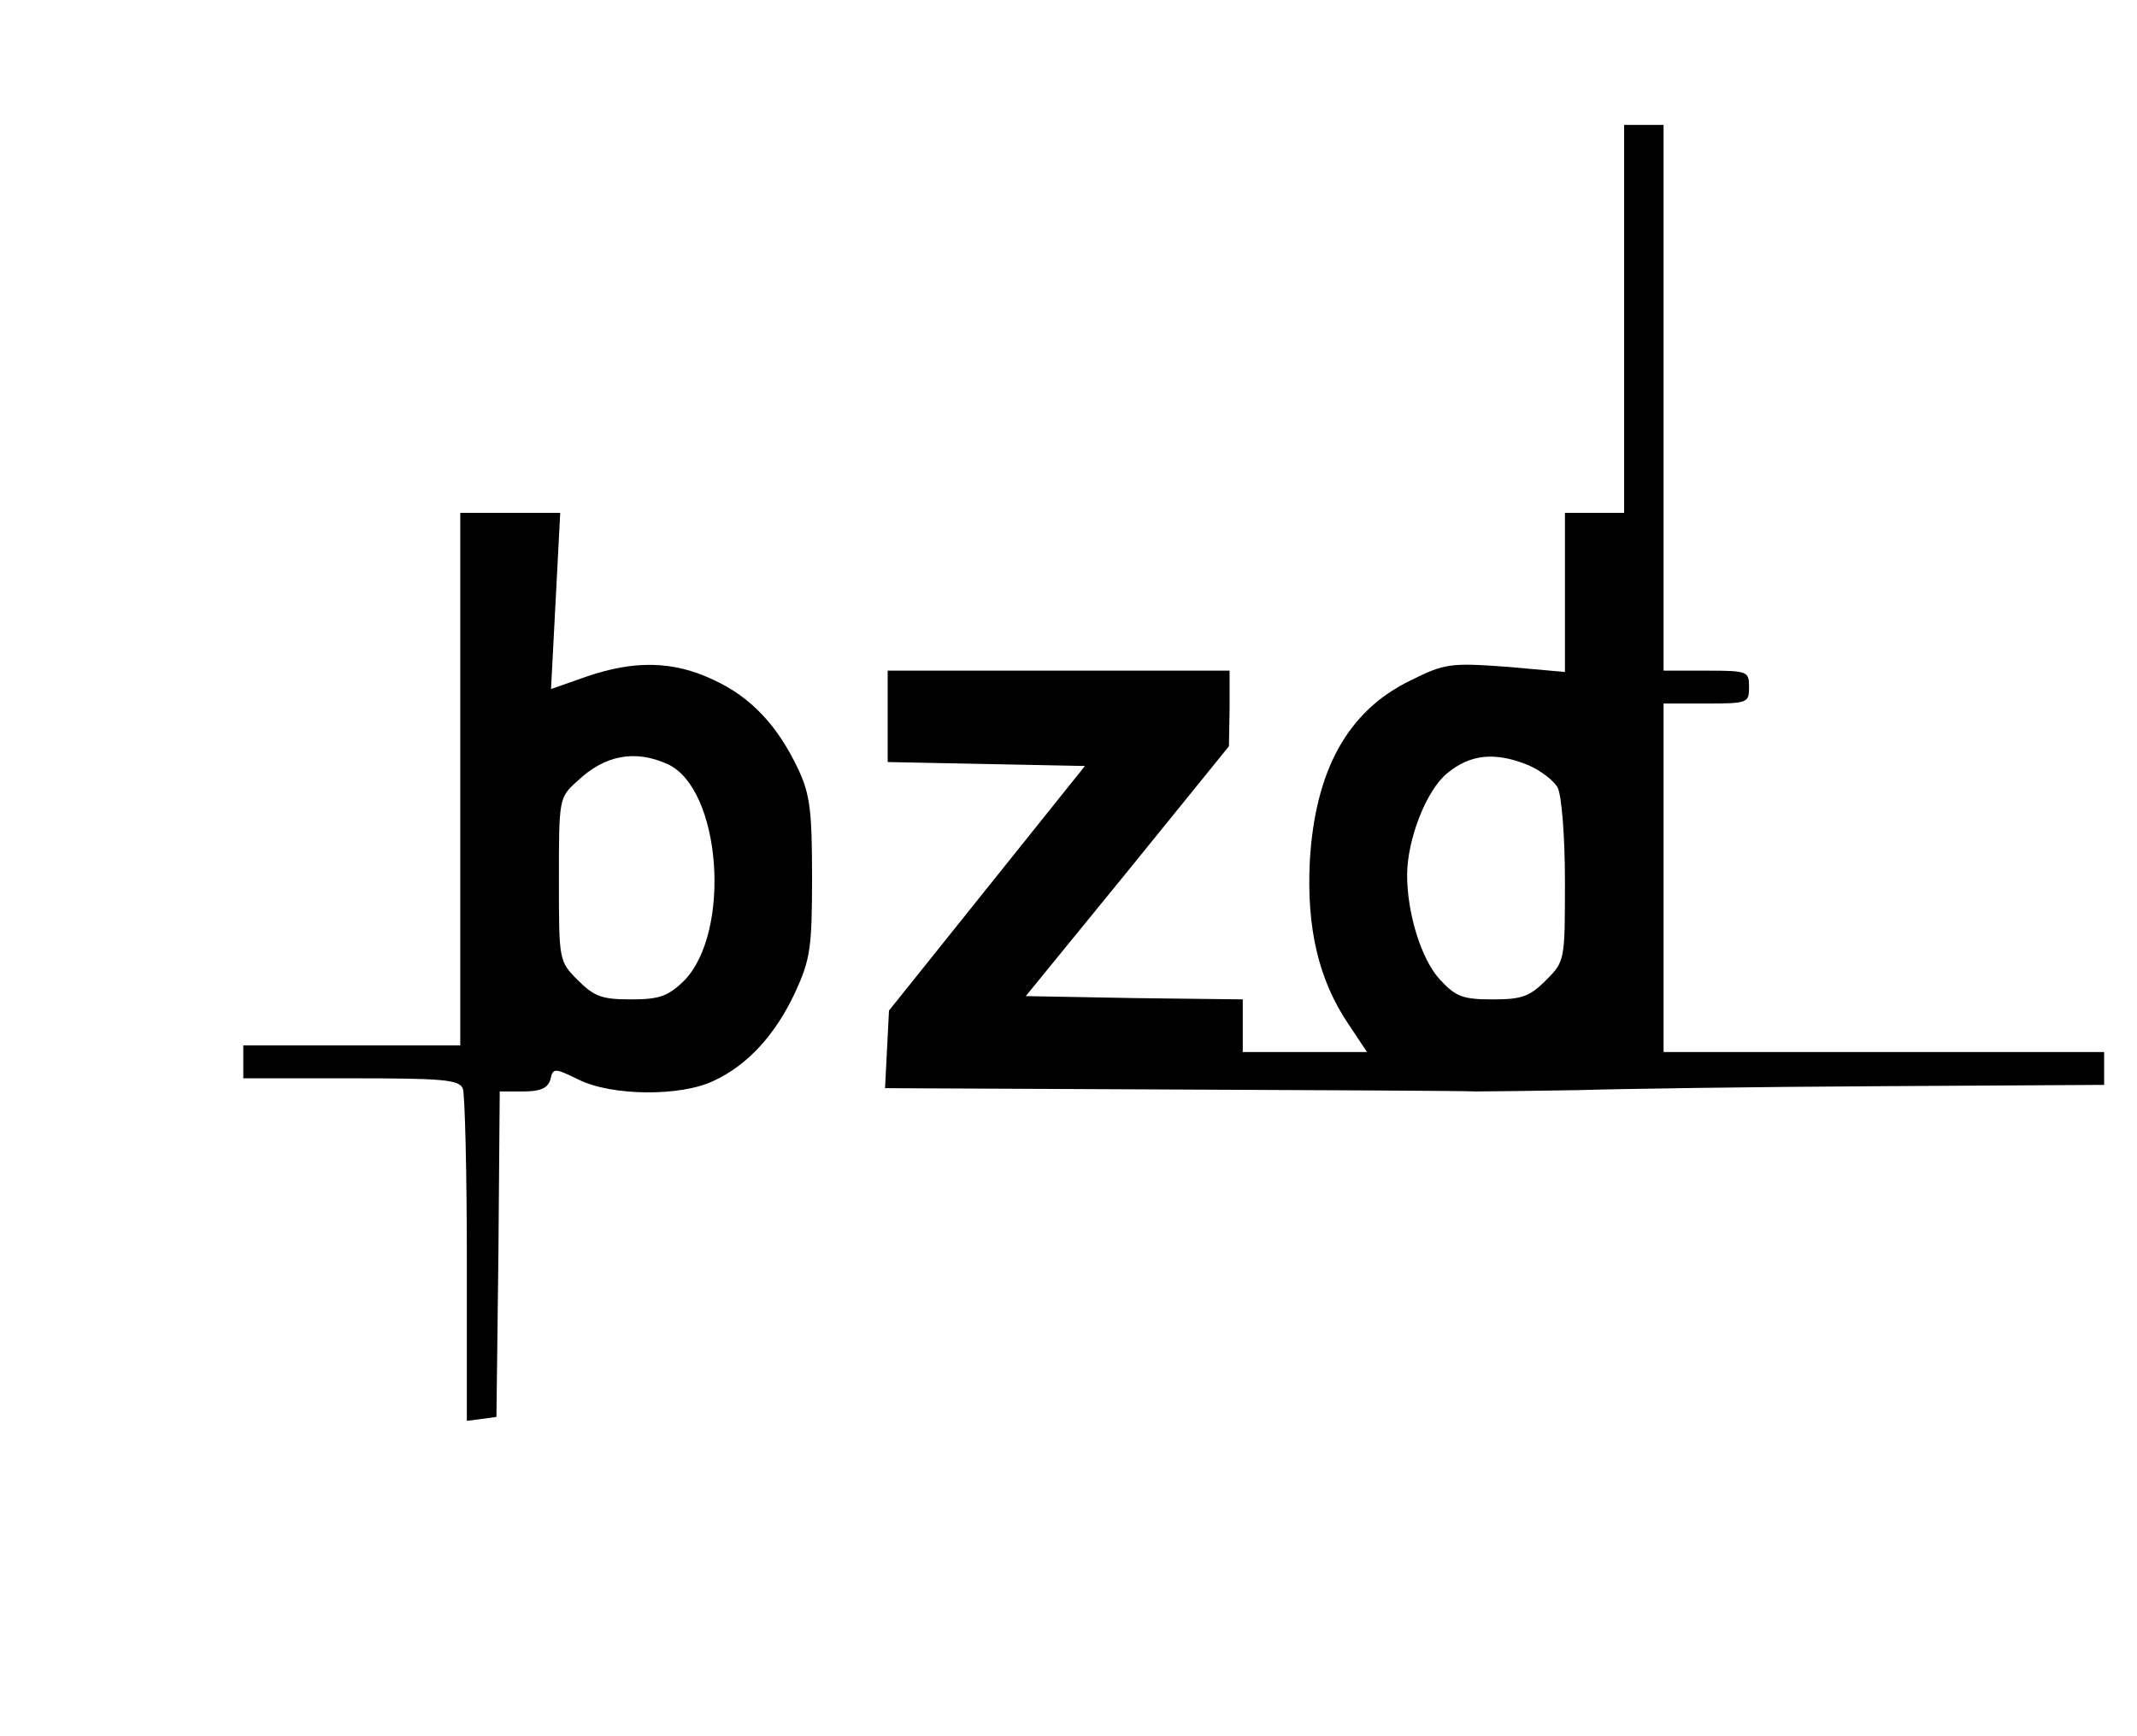
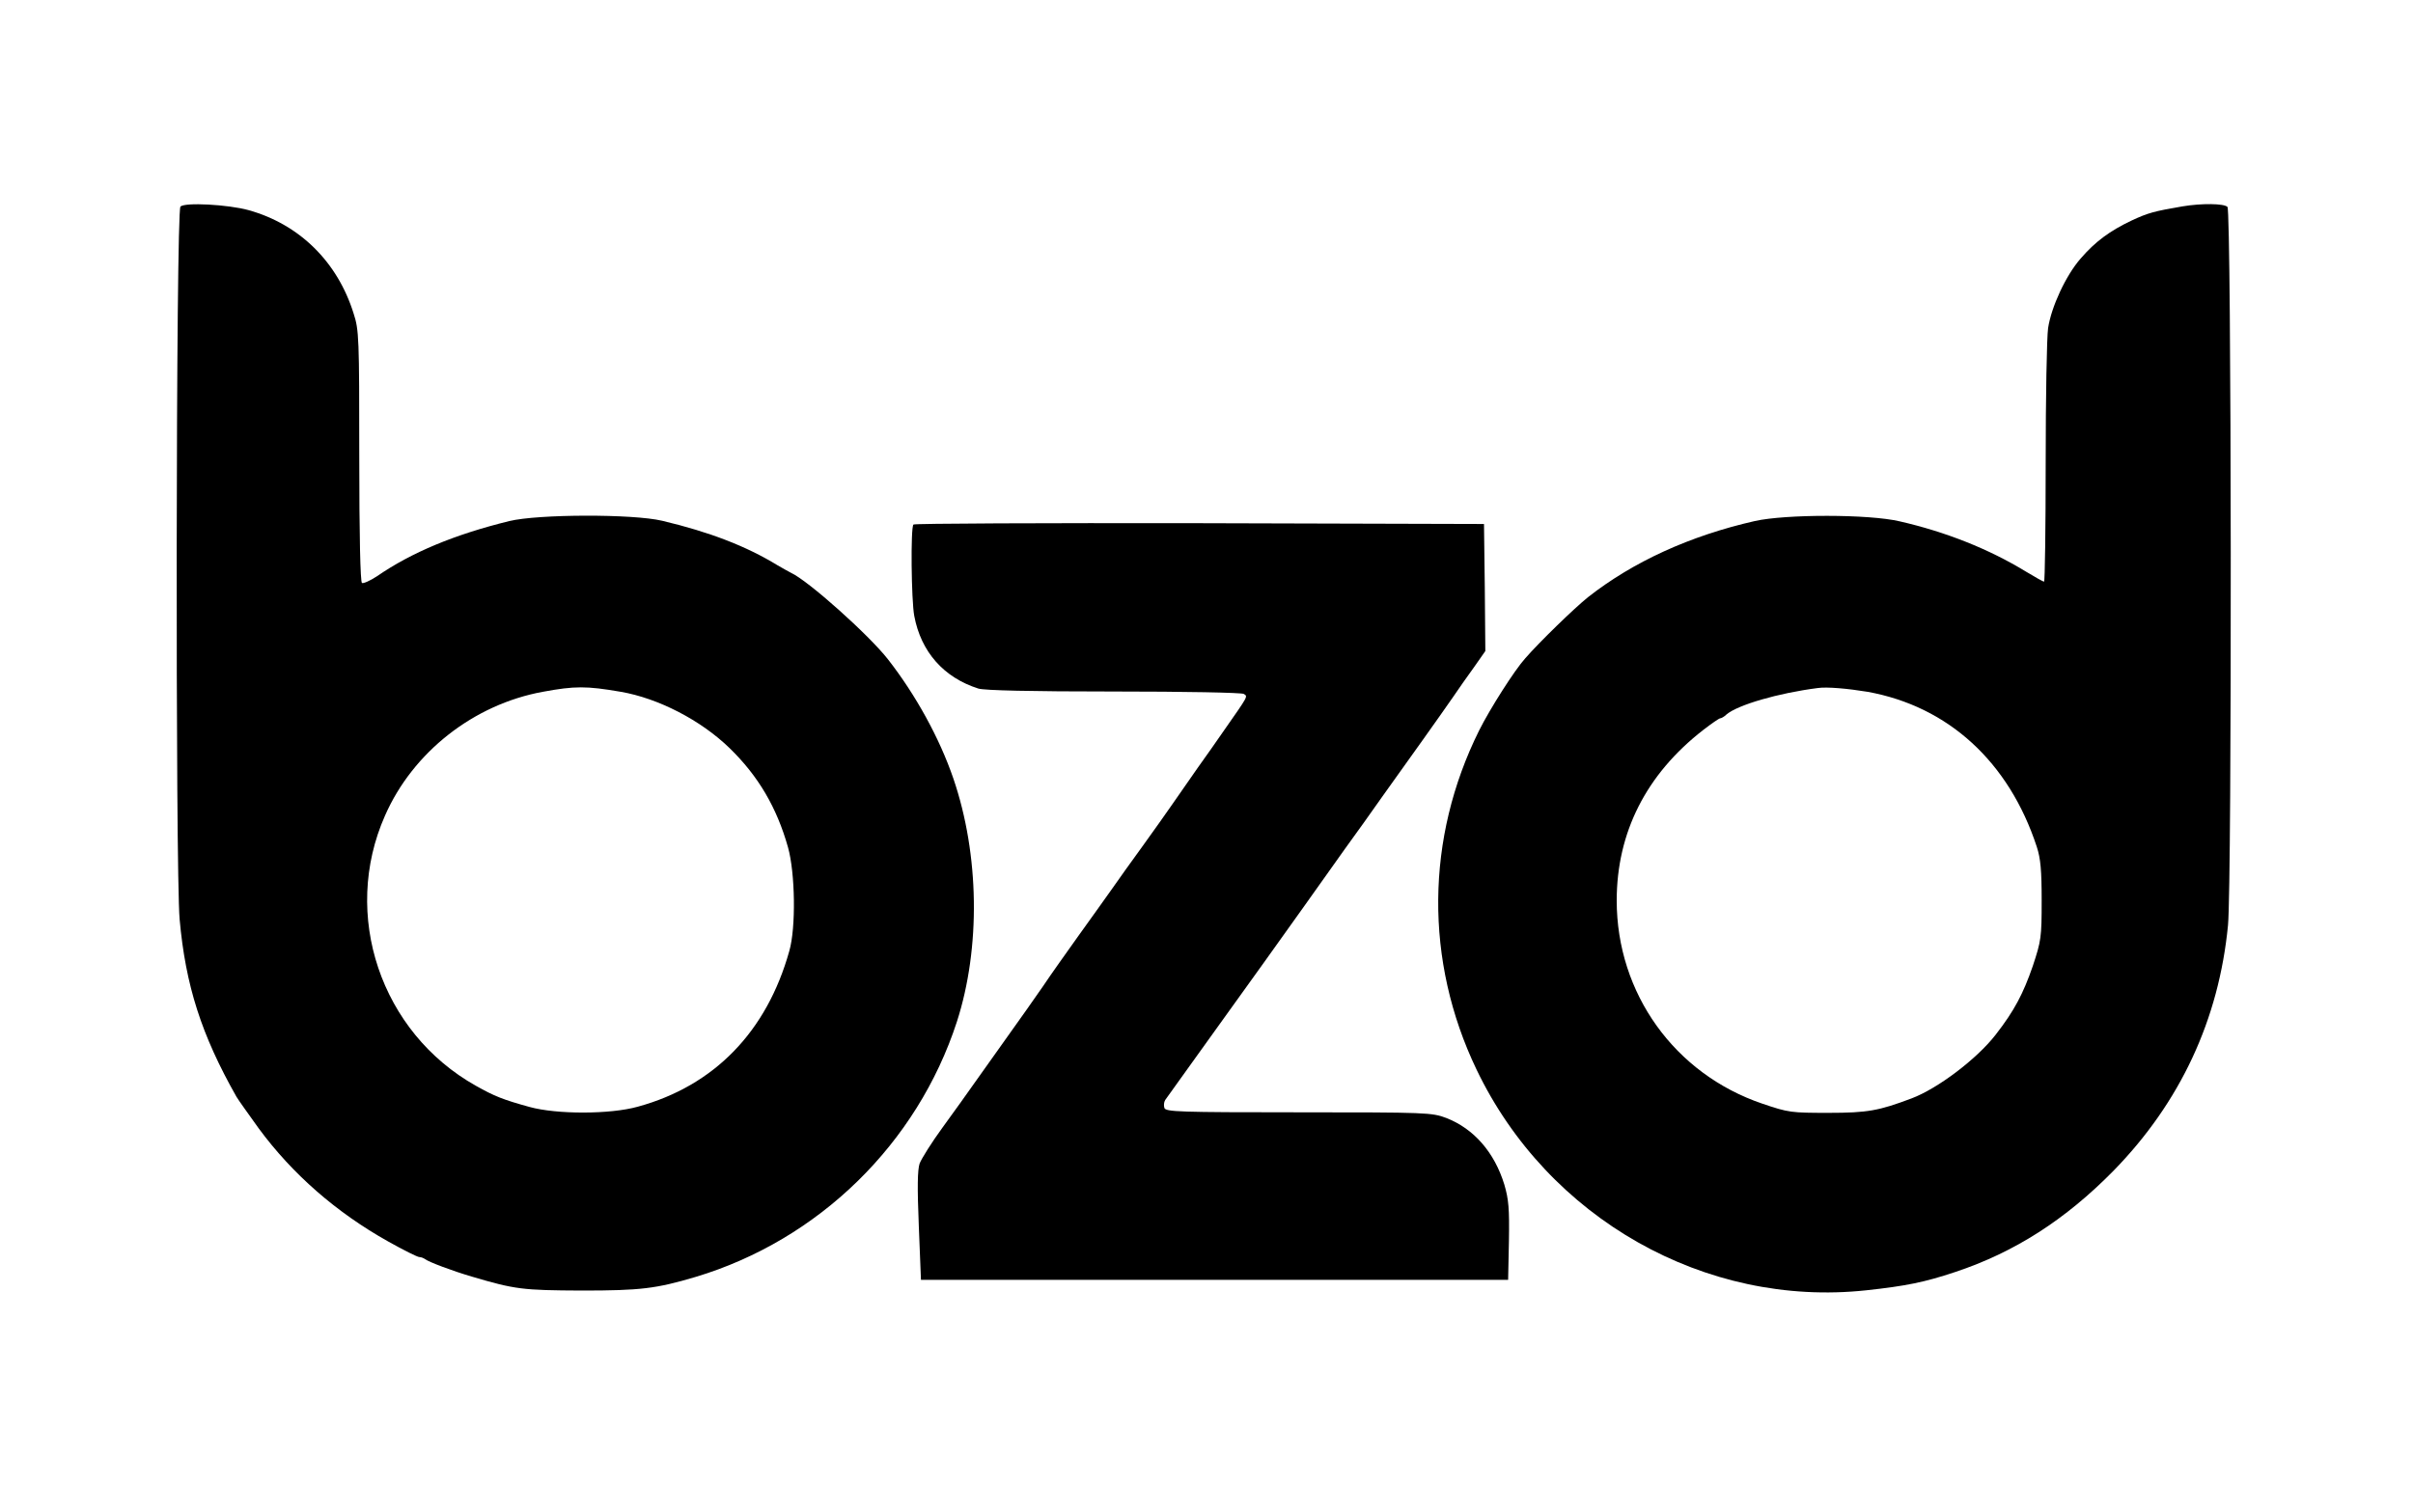
- <svg xmlns="http://www.w3.org/2000/svg" version="1.1" width="325" height="264" viewBox="0 0 325 264">
-   <g transform="translate(0,264) scale(0.1,-0.1)" stroke="none">
-     <path d="M2470 2155 l0 -295 -45 0 -45 0 0 -121 0 -121 -90 8 c-84 6 -93 5 -145 -21 -95 -46 -145 -136 -153 -275 -5 -101 13 -180 59 -248 l28 -42 -94 0 -95 0 0 40 0 40 -165 2 -165 3 155 190 154 190 1 58 0 57 -260 0 -260 0 0 -70 0 -69 150 -3 150 -3 -149 -186 -149 -186 -3 -59 -3 -59 430 -2 c236 -1 447 -2 469 -3 22 0 92 1 155 2 63 2 269 5 458 6 l342 2 0 25 0 25 -335 0 -335 0 0 265 0 265 65 0 c63 0 65 1 65 25 0 24 -2 25 -65 25 l-65 0 0 415 0 415 -30 0 -30 0 0 -295z m-145 -679 c18 -8 38 -23 44 -34 6 -12 11 -74 11 -142 0 -121 0 -122 -29 -151 -25 -25 -37 -29 -81 -29 -45 0 -56 4 -80 30 -28 30 -50 100 -50 159 0 54 29 129 61 155 35 29 73 33 124 12z" />
-     <path d="M700 1455 l0 -405 -165 0 -165 0 0 -25 0 -25 164 0 c140 0 165 -2 170 -16 3 -9 6 -126 6 -261 l0 -244 23 3 22 3 3 248 2 247 36 0 c26 0 37 5 41 18 4 18 6 18 43 0 50 -25 155 -26 205 -2 52 24 94 70 124 134 23 50 26 67 26 175 0 101 -3 127 -21 165 -31 66 -72 110 -129 136 -61 29 -120 30 -193 5 l-54 -19 7 134 7 134 -76 0 -76 0 0 -405z m315 23 c82 -37 98 -256 25 -330 -24 -23 -37 -28 -80 -28 -44 0 -56 4 -81 29 -29 29 -29 30 -29 153 0 123 0 125 28 150 42 40 88 48 137 26z" />
+ <svg xmlns="http://www.w3.org/2000/svg" version="1.0" width="900" height="564" viewBox="0 0 900 564" preserveAspectRatio="xMidYMid meet">
+   <g transform="translate(0,564) scale(0.1,-0.1)" stroke="none">
+     <path d="M673 4869 c-17 -17 -19 -2479 -3 -2659 22 -246 81 -431 212 -662 7 -12 45 -65 83 -118 126 -171 290 -314 483 -422 57 -32 109 -58 116 -58 7 0 16 -4 22 -8 12 -10 102 -44 174 -65 162 -48 190 -51 410 -52 219 0 277 7 425 51 459 138 826 497 974 952 89 276 84 623 -13 907 -52 152 -141 313 -244 445 -71 91 -298 294 -362 323 -8 4 -31 17 -50 28 -116 71 -253 124 -430 166 -109 26 -463 25 -570 -1 -204 -50 -365 -117 -494 -206 -26 -17 -51 -28 -56 -25 -6 4 -10 175 -10 473 0 442 -1 471 -21 532 -60 193 -202 333 -392 386 -76 21 -239 30 -254 13z m1642 -1810 c140 -24 299 -106 406 -210 107 -104 176 -221 218 -370 27 -96 30 -300 5 -387 -84 -301 -280 -503 -565 -581 -103 -29 -303 -29 -404 -1 -98 27 -131 40 -200 79 -355 199 -503 638 -339 1008 104 237 331 415 589 462 119 22 162 22 290 0z" />
+     <path d="M8140 4870 c-105 -18 -128 -24 -190 -53 -80 -38 -135 -78 -190 -142 -55 -63 -109 -180 -121 -259 -5 -34 -9 -260 -9 -503 0 -244 -3 -443 -6 -443 -4 0 -34 17 -67 37 -139 85 -301 149 -472 188 -114 27 -425 27 -540 1 -242 -55 -454 -152 -622 -284 -50 -40 -181 -167 -234 -228 -40 -44 -132 -189 -172 -269 -200 -402 -204 -860 -10 -1265 266 -556 854 -889 1454 -824 148 16 217 30 331 68 223 74 412 196 591 378 249 255 393 564 427 916 15 158 13 2665 -2 2680 -13 13 -96 14 -168 2z m-1175 -1811 c301 -54 528 -261 632 -579 14 -43 18 -88 18 -200 0 -138 -2 -150 -33 -244 -36 -104 -69 -167 -139 -257 -70 -90 -215 -200 -313 -237 -122 -46 -164 -54 -310 -54 -139 0 -149 1 -246 34 -328 111 -544 412 -544 758 0 254 110 471 322 636 31 24 60 44 64 44 4 0 15 6 23 14 42 36 193 80 341 99 34 5 112 -2 185 -14z" />
+     <path d="M3407 3683 c-11 -10 -8 -284 3 -341 25 -134 110 -230 239 -271 22 -7 196 -11 505 -11 264 0 477 -4 485 -9 16 -10 18 -5 -77 -141 -21 -30 -63 -91 -95 -135 -31 -44 -73 -105 -94 -135 -21 -30 -70 -100 -110 -155 -40 -55 -93 -129 -118 -165 -25 -36 -81 -113 -123 -172 -42 -59 -102 -143 -132 -188 -30 -44 -90 -128 -132 -187 -42 -60 -98 -137 -123 -173 -25 -36 -79 -111 -119 -166 -41 -56 -79 -117 -86 -135 -8 -25 -9 -87 -3 -234 l8 -200 1095 0 1095 0 3 145 c2 121 -1 155 -17 210 -37 121 -114 209 -217 249 -54 20 -70 21 -550 21 -449 0 -495 2 -501 16 -3 9 -2 22 3 30 5 7 39 54 76 106 37 51 102 142 145 202 43 60 110 153 148 206 39 54 106 148 150 210 44 62 112 157 150 211 39 53 104 145 145 203 41 58 109 153 150 210 41 58 91 128 110 156 19 28 54 78 78 111 l42 60 -2 237 -3 237 -1061 3 c-583 1 -1064 -1 -1067 -5z" />
  </g>
</svg>
